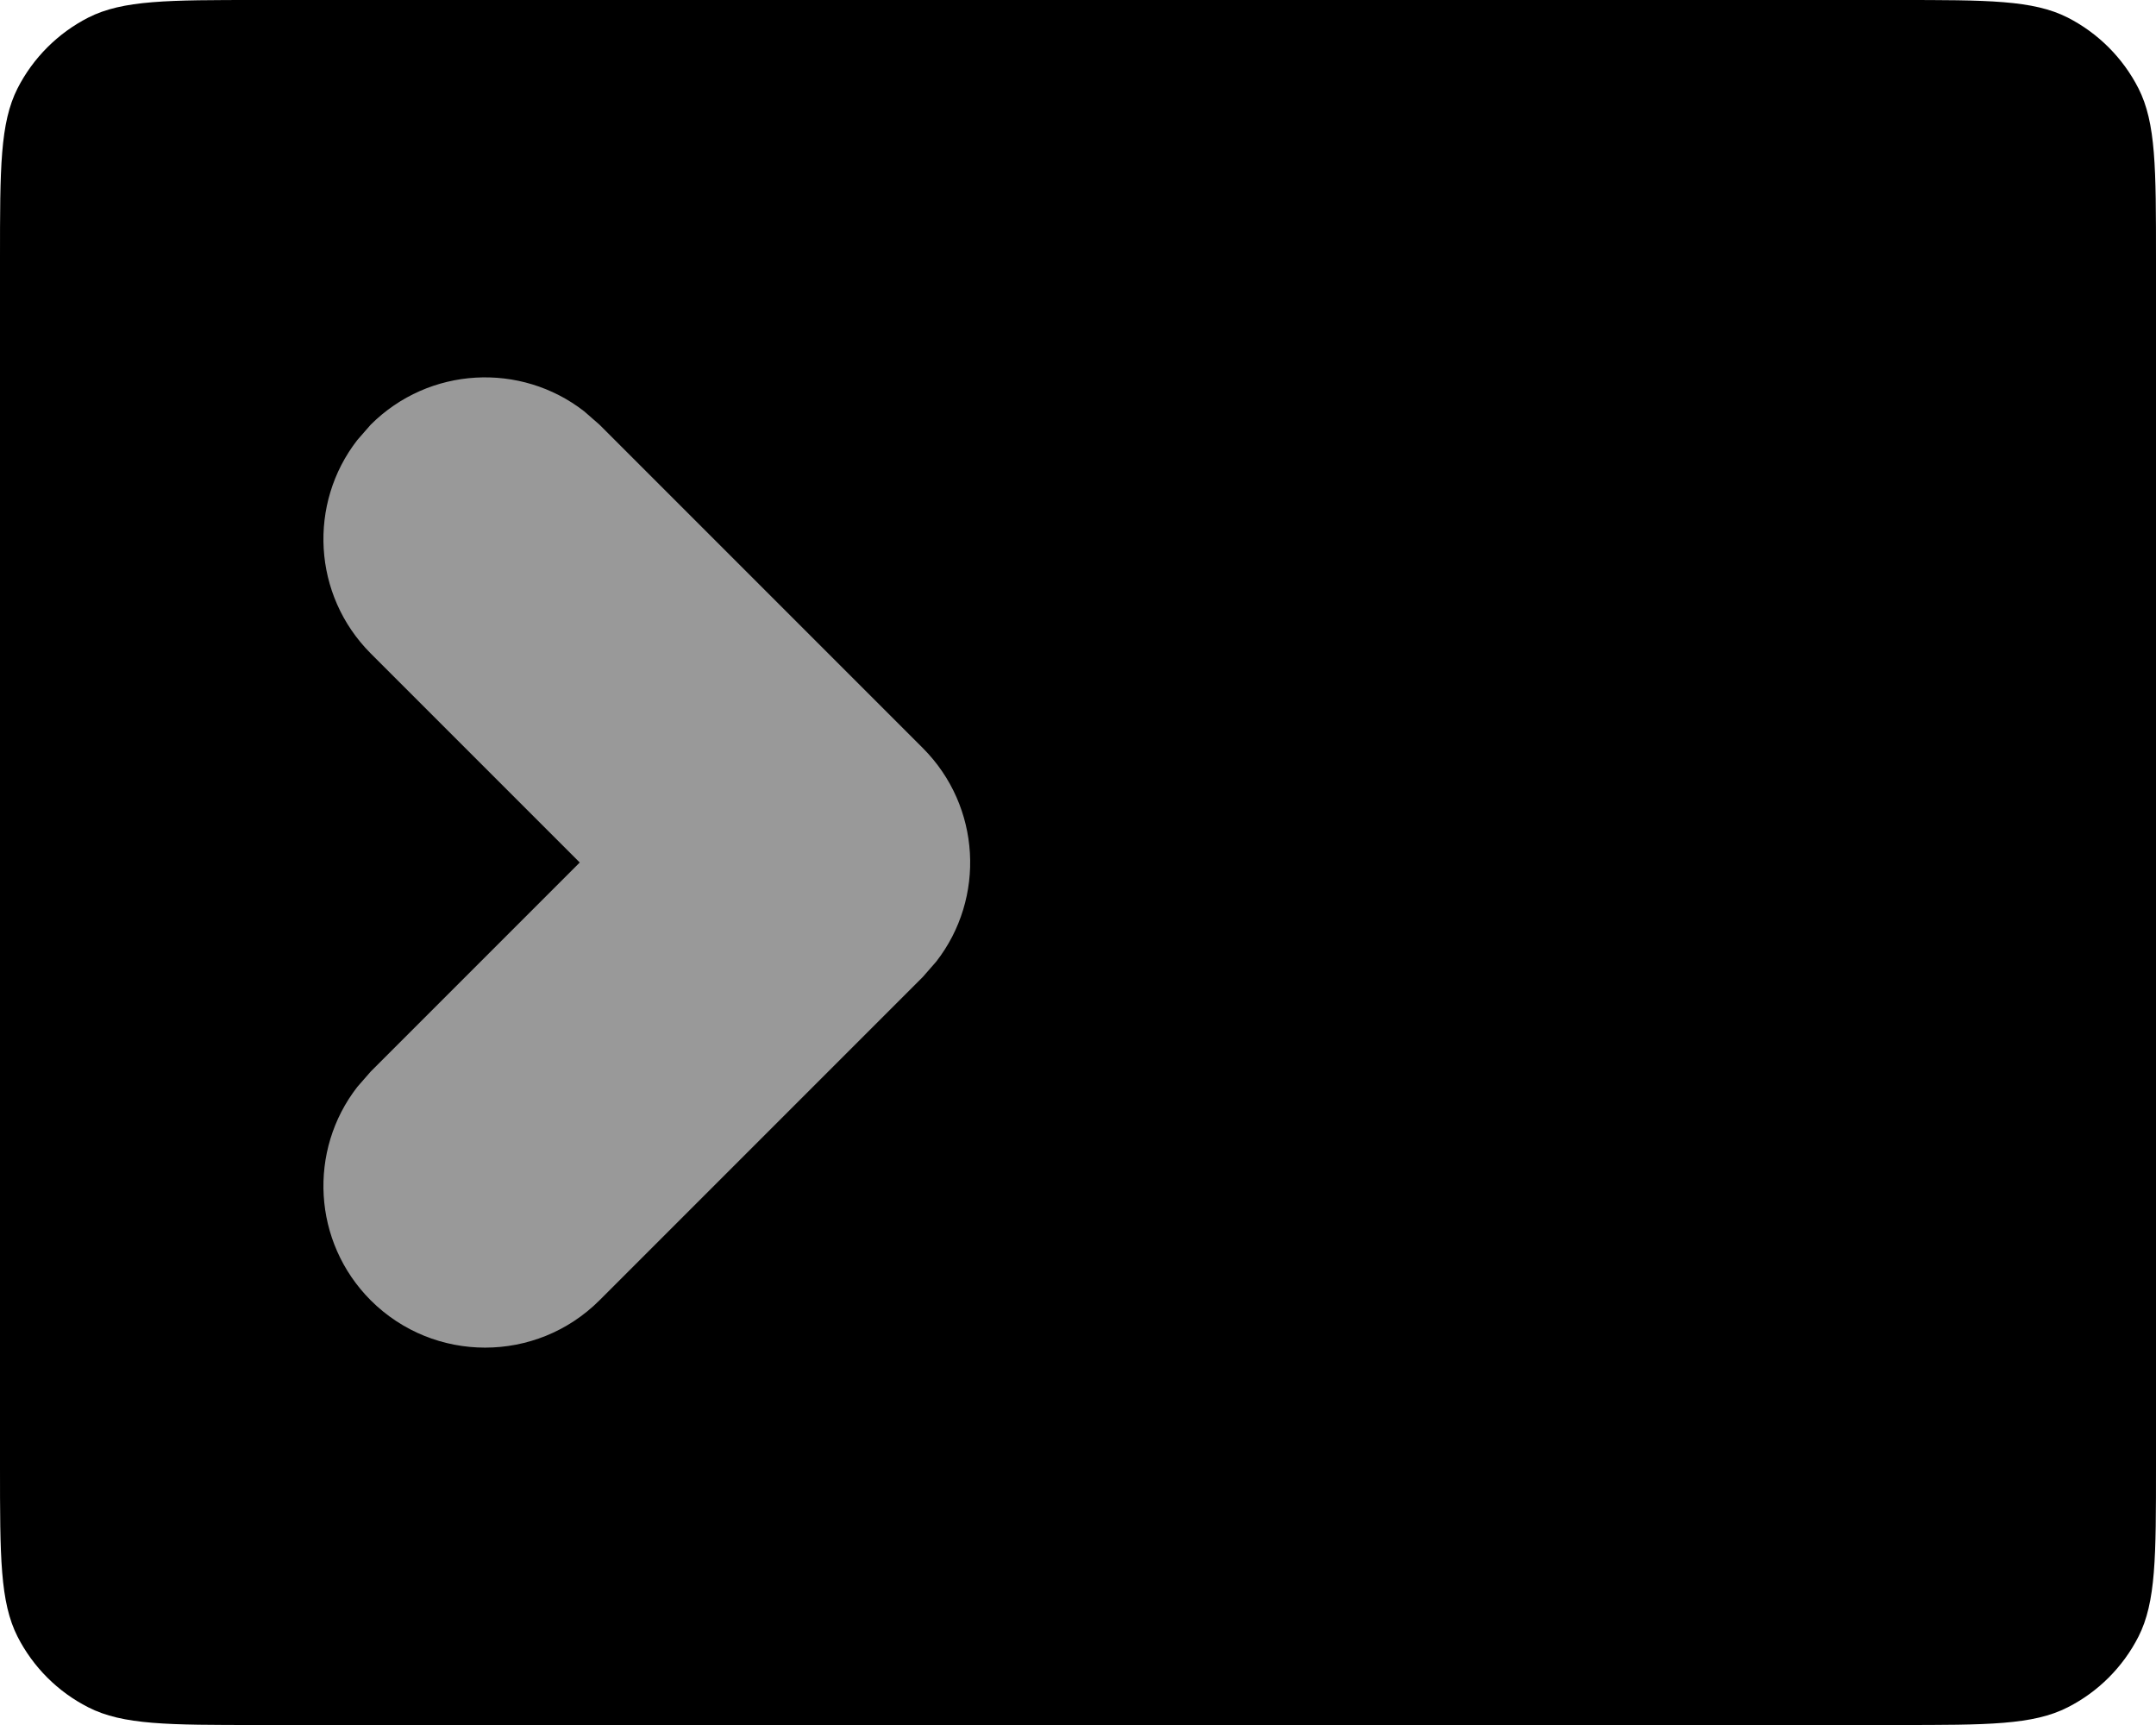
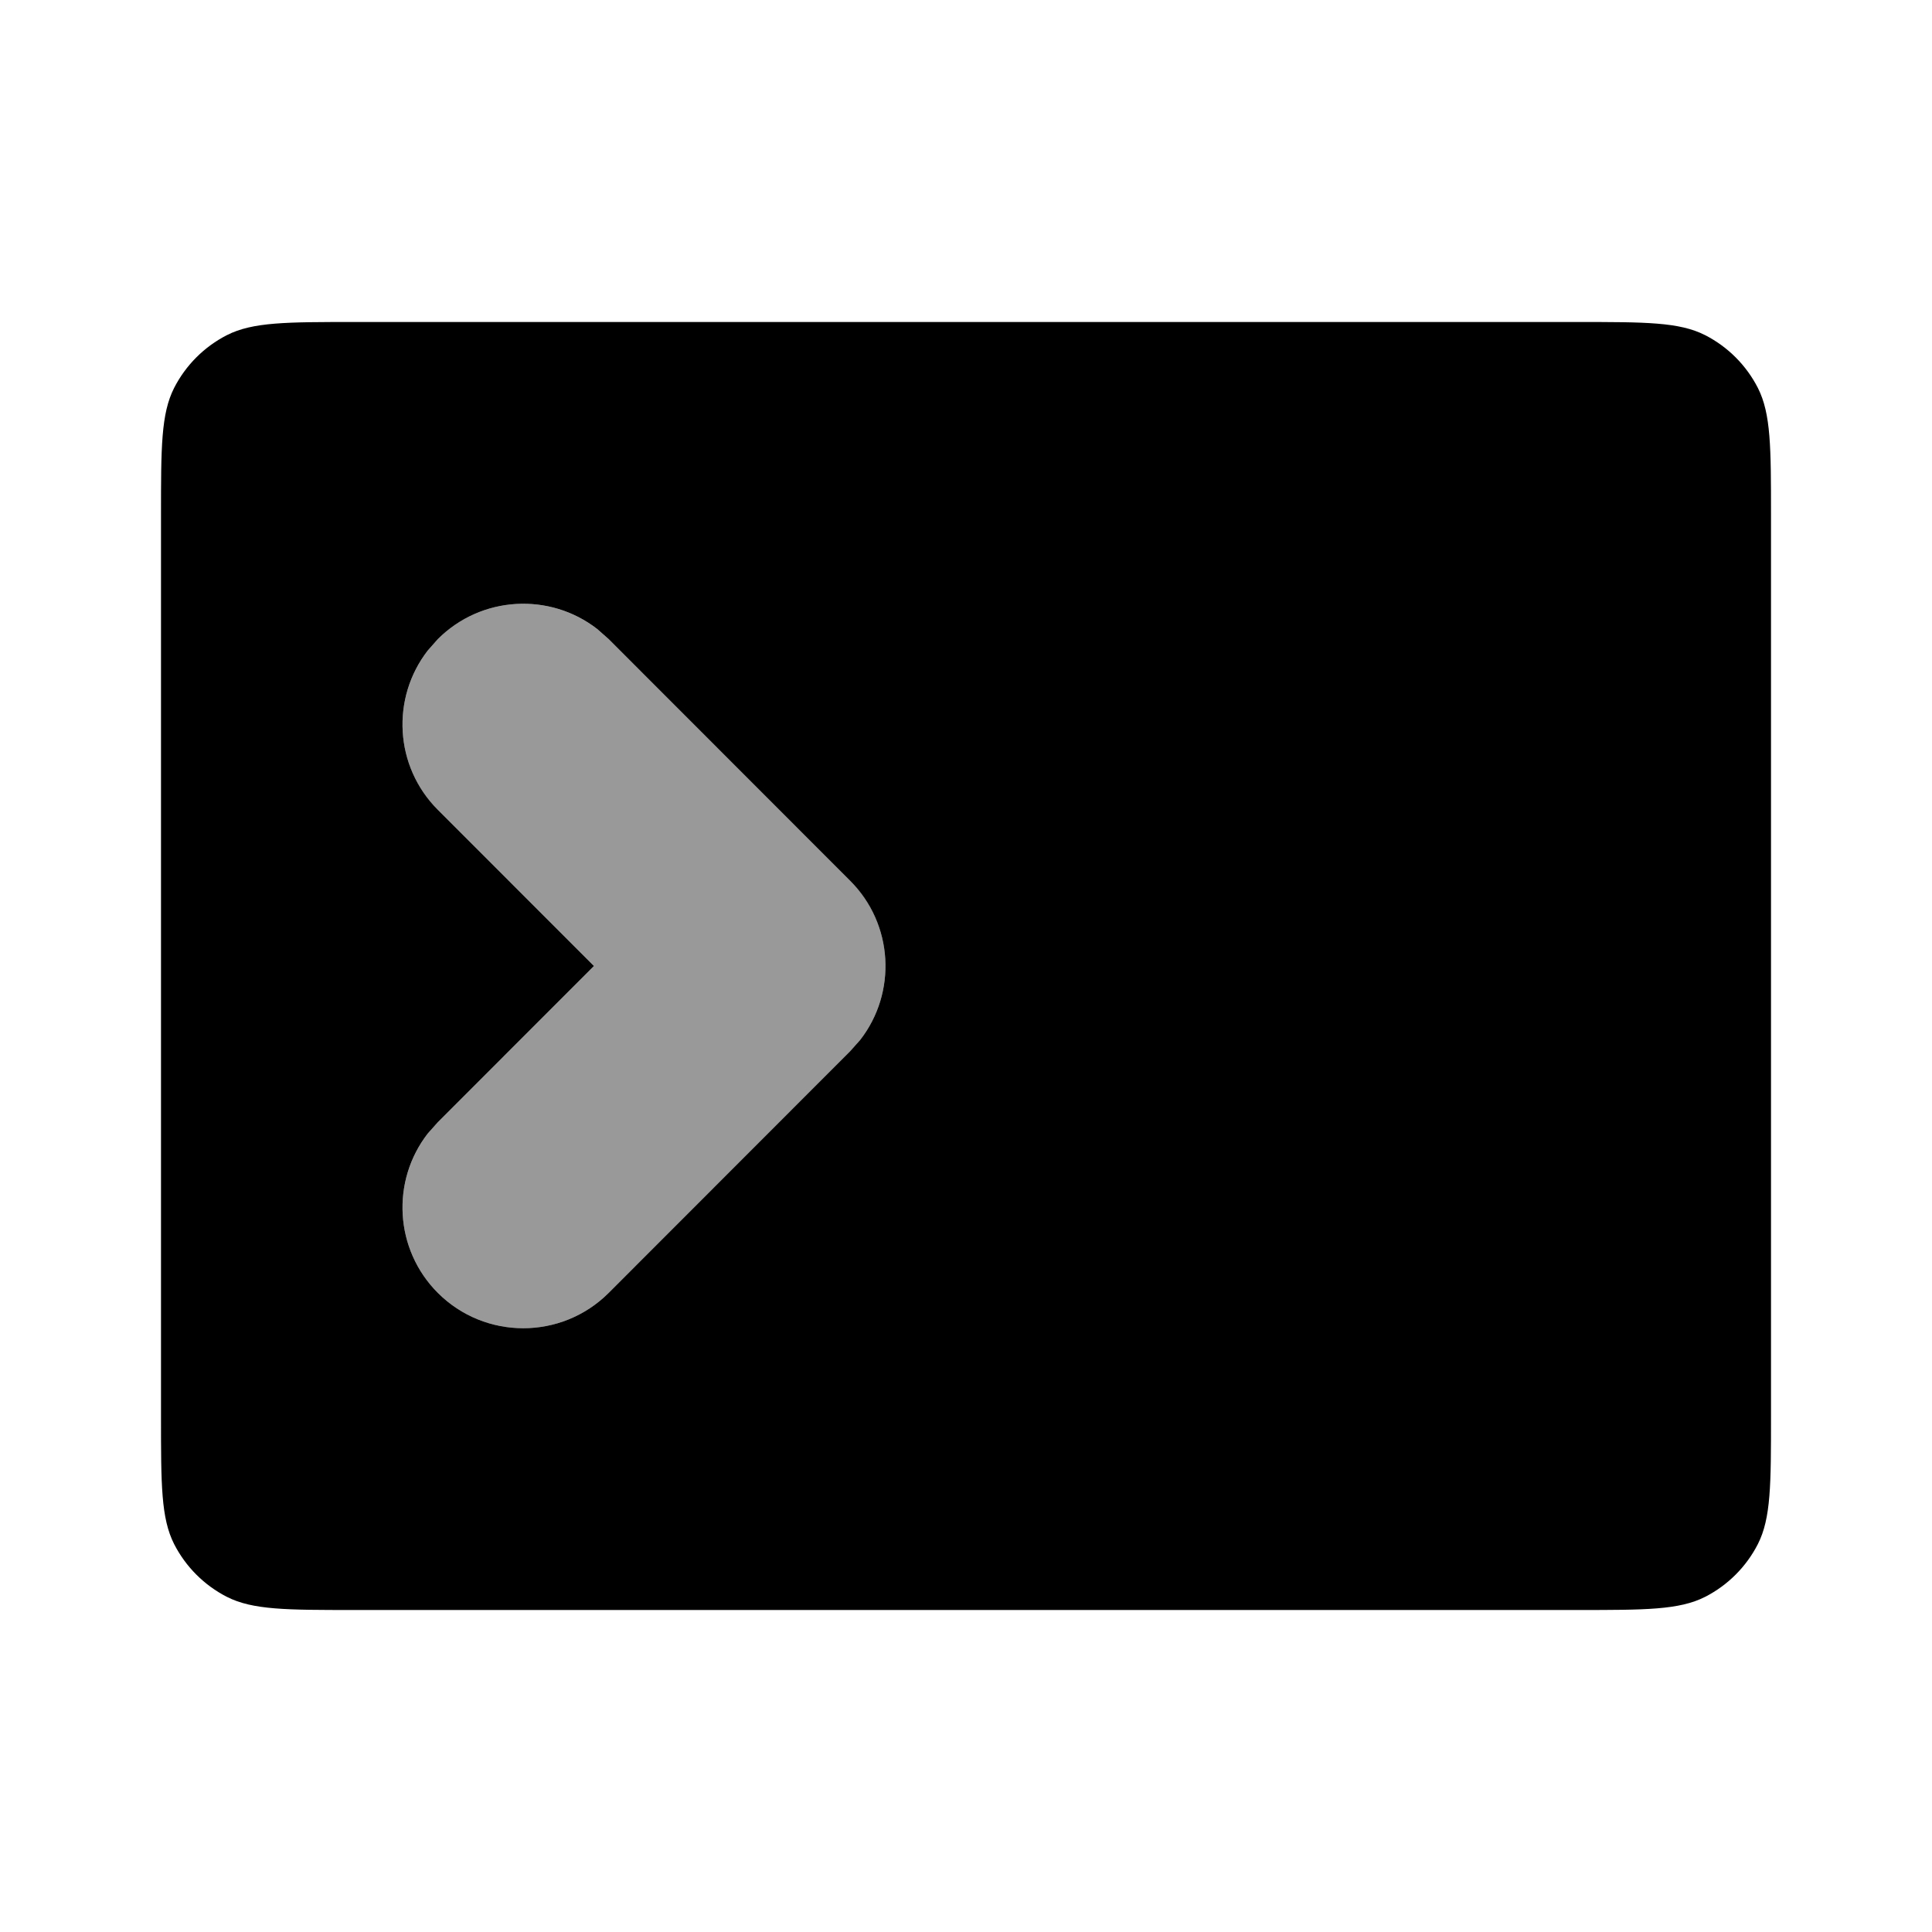
- <svg xmlns="http://www.w3.org/2000/svg" width="20" height="16" viewBox="0 0 20 16" fill="none">
-   <g>
-     <path fill-rule="evenodd" clip-rule="evenodd" d="M1 1H19V15H1V1Z" fill="currentColor" fill-opacity="0.4" />
-     <path fill-rule="evenodd" clip-rule="evenodd" d="M0.163 0.819C0 1.14 0 1.56 0 2.4V13.6C0 14.44 0 14.86 0.163 15.181C0.307 15.463 0.537 15.693 0.819 15.836C1.14 16 1.56 16 2.4 16H17.6C18.44 16 18.86 16 19.181 15.836C19.463 15.693 19.693 15.463 19.837 15.181C20 14.86 20 14.44 20 13.6V2.4C20 1.56 20 1.14 19.837 0.819C19.693 0.537 19.463 0.307 19.181 0.163C18.86 0 18.44 0 17.6 0H2.4C1.56 0 1.14 0 0.819 0.163C0.537 0.307 0.307 0.537 0.163 0.819ZM5.419 3.815C4.831 3.357 3.98 3.399 3.439 3.939L3.315 4.081C2.857 4.669 2.899 5.52 3.439 6.061L5.378 8L3.439 9.939L3.315 10.081C2.857 10.669 2.899 11.52 3.439 12.061C4.025 12.646 4.975 12.646 5.561 12.061L8.561 9.061L8.685 8.919C9.143 8.331 9.101 7.48 8.561 6.939L5.561 3.939L5.419 3.815Z" fill="currentColor" />
-   </g>
+ <svg xmlns="http://www.w3.org/2000/svg" width="24" height="24" viewBox="0 0 24 24" fill="none">
+   <path fill-rule="evenodd" clip-rule="evenodd" d="M19.6 4C20.439 4 20.86 4 21.181 4.163C21.463 4.307 21.693 4.537 21.837 4.819C22 5.14 22 5.561 22 6.4V17.6C22 18.439 22 18.86 21.837 19.181C21.693 19.463 21.463 19.693 21.181 19.837C20.86 20 20.439 20 19.6 20H4.4C3.561 20 3.14 20 2.819 19.837C2.537 19.693 2.307 19.463 2.163 19.181C2 18.86 2 18.439 2 17.6V6.4C2 5.561 2 5.14 2.163 4.819C2.307 4.537 2.537 4.307 2.819 4.163C3.14 4 3.561 4 4.4 4H19.6ZM7.419 7.814C6.831 7.357 5.98 7.399 5.439 7.939L5.314 8.081C4.857 8.669 4.899 9.52 5.439 10.06L7.378 12L5.439 13.94L5.314 14.081C4.857 14.669 4.899 15.52 5.439 16.061C6.025 16.646 6.975 16.646 7.561 16.061L10.56 13.06L10.685 12.919C11.143 12.331 11.101 11.48 10.56 10.94L7.561 7.939L7.419 7.814Z" fill="currentColor" />
+   <path opacity="0.4" fill-rule="evenodd" clip-rule="evenodd" d="M7.419 7.815C6.831 7.357 5.98 7.399 5.439 7.939L5.315 8.081C4.857 8.669 4.899 9.52 5.439 10.061L7.378 12L5.439 13.939L5.315 14.081C4.857 14.669 4.899 15.52 5.439 16.061C6.025 16.646 6.975 16.646 7.561 16.061L10.561 13.061L10.685 12.919C11.143 12.331 11.101 11.48 10.561 10.939L7.561 7.939L7.419 7.815Z" fill="currentColor" />
</svg>
